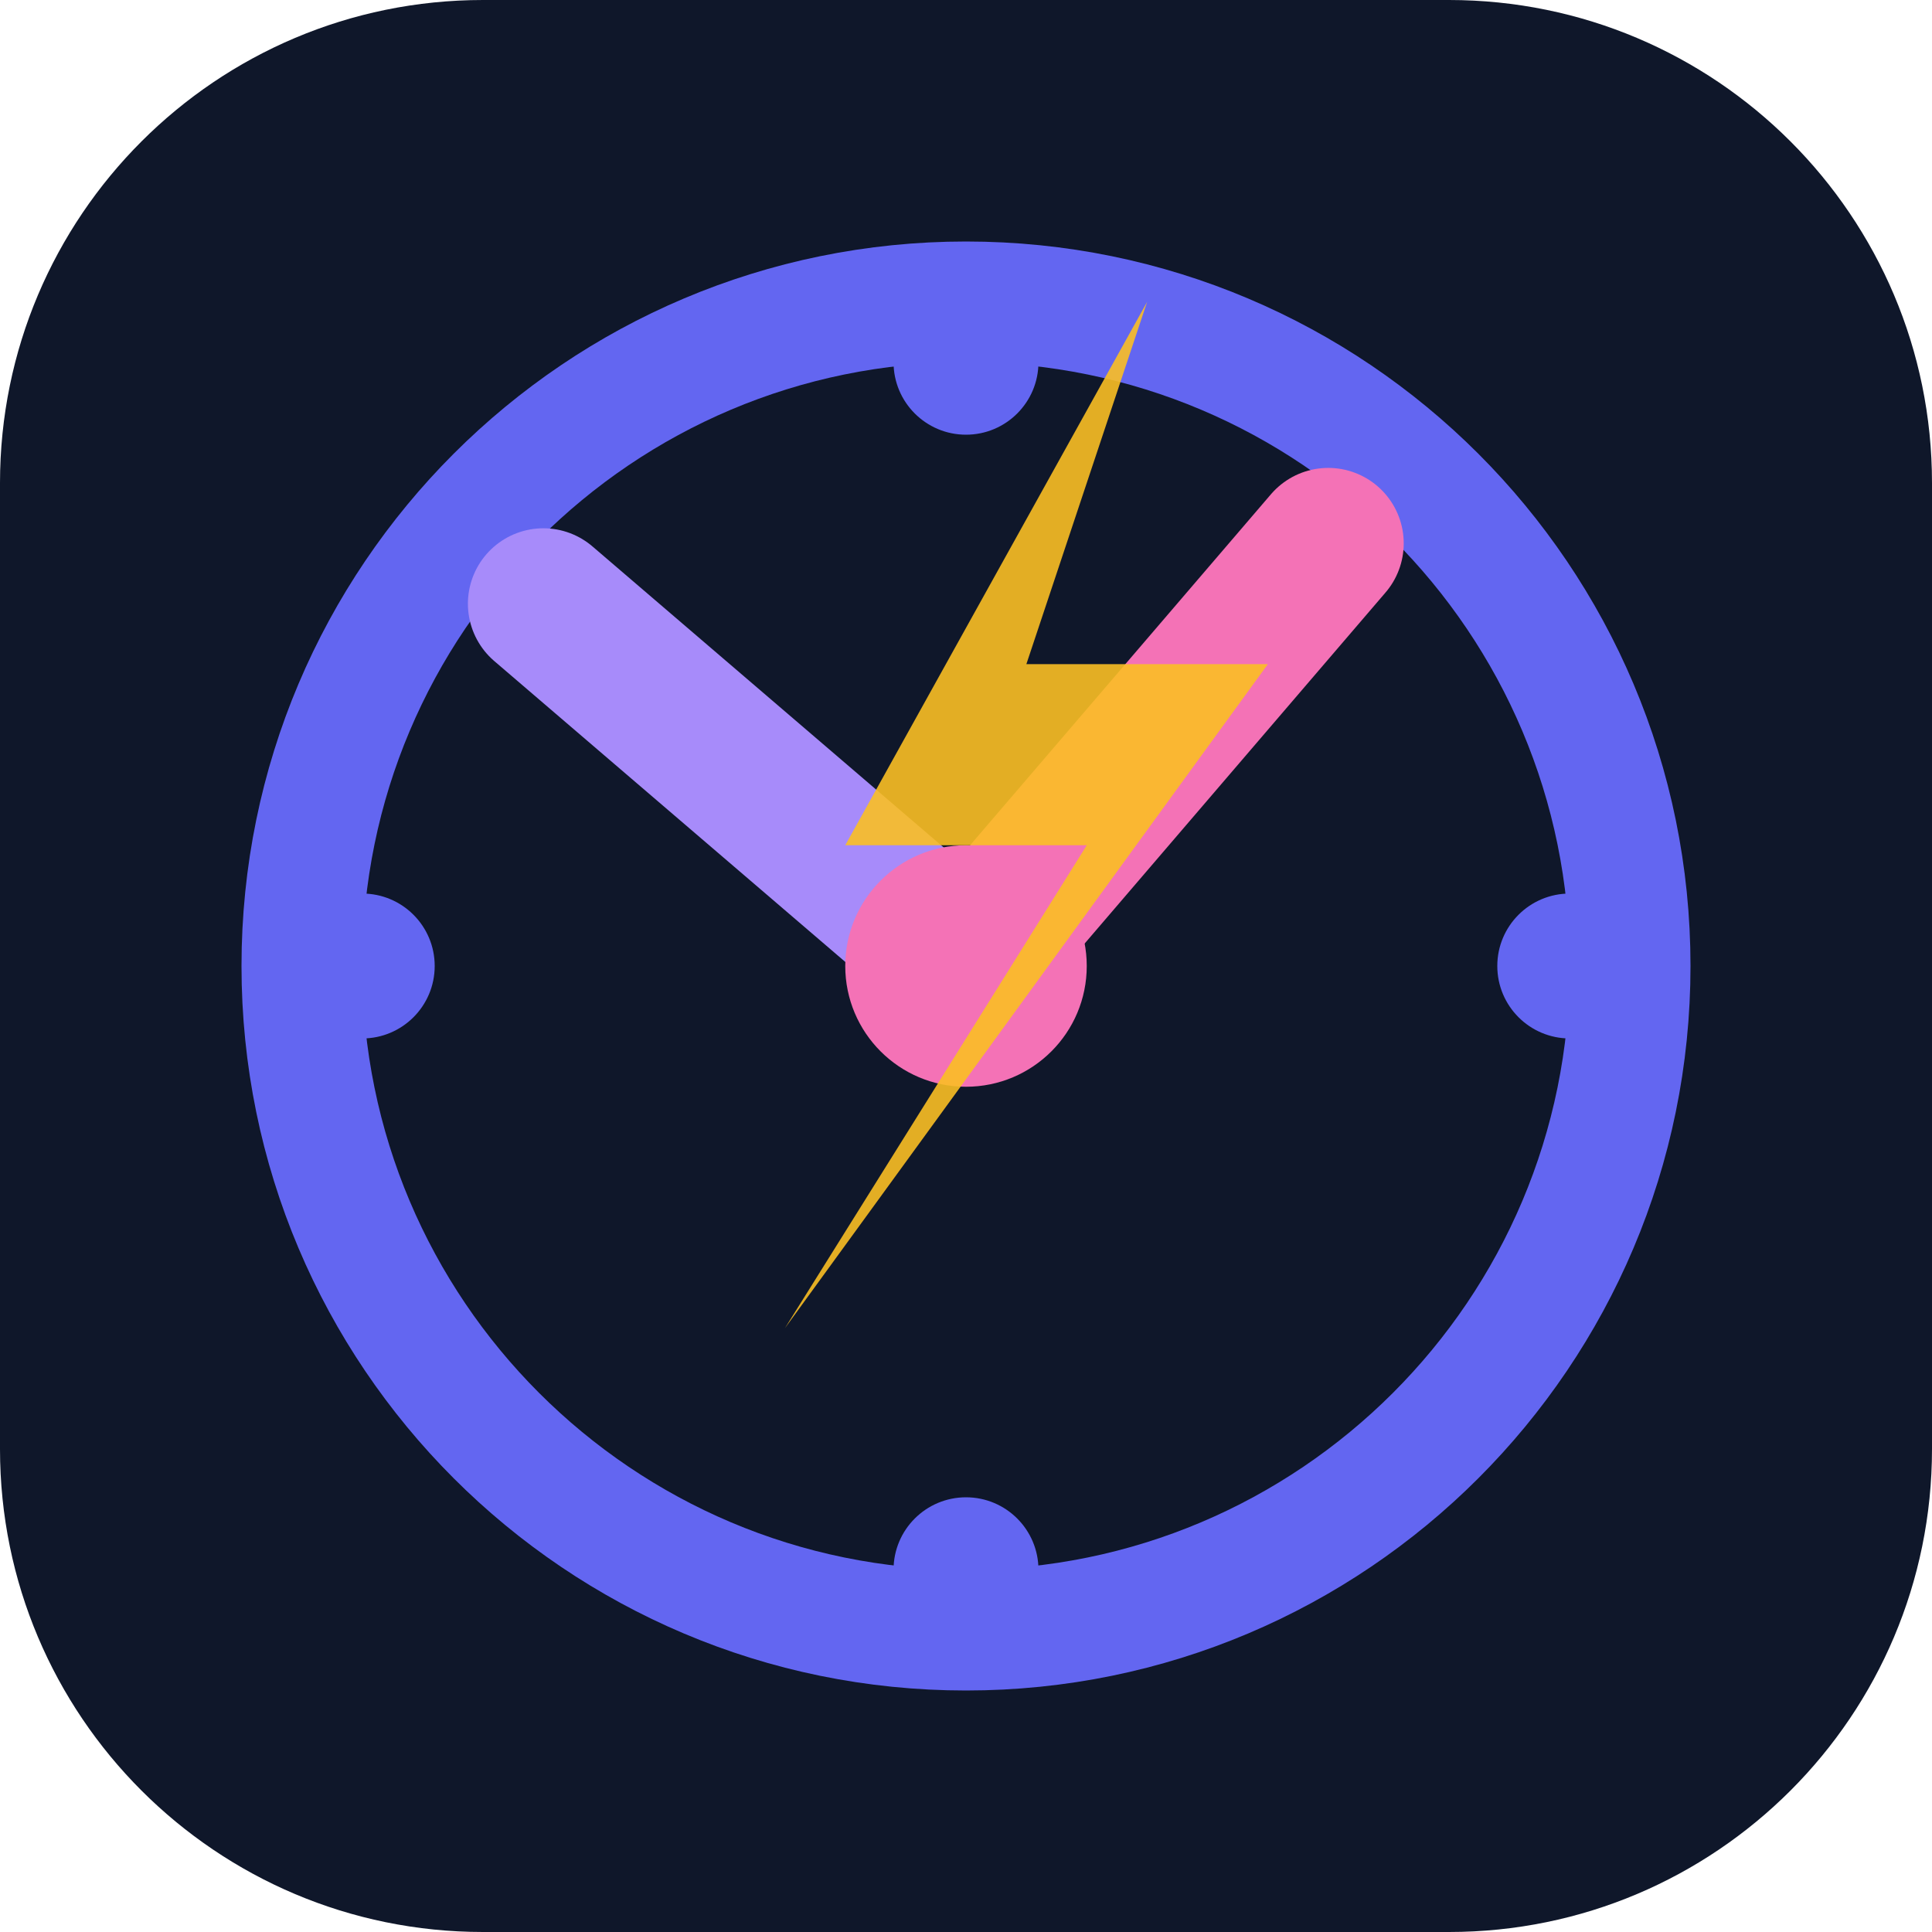
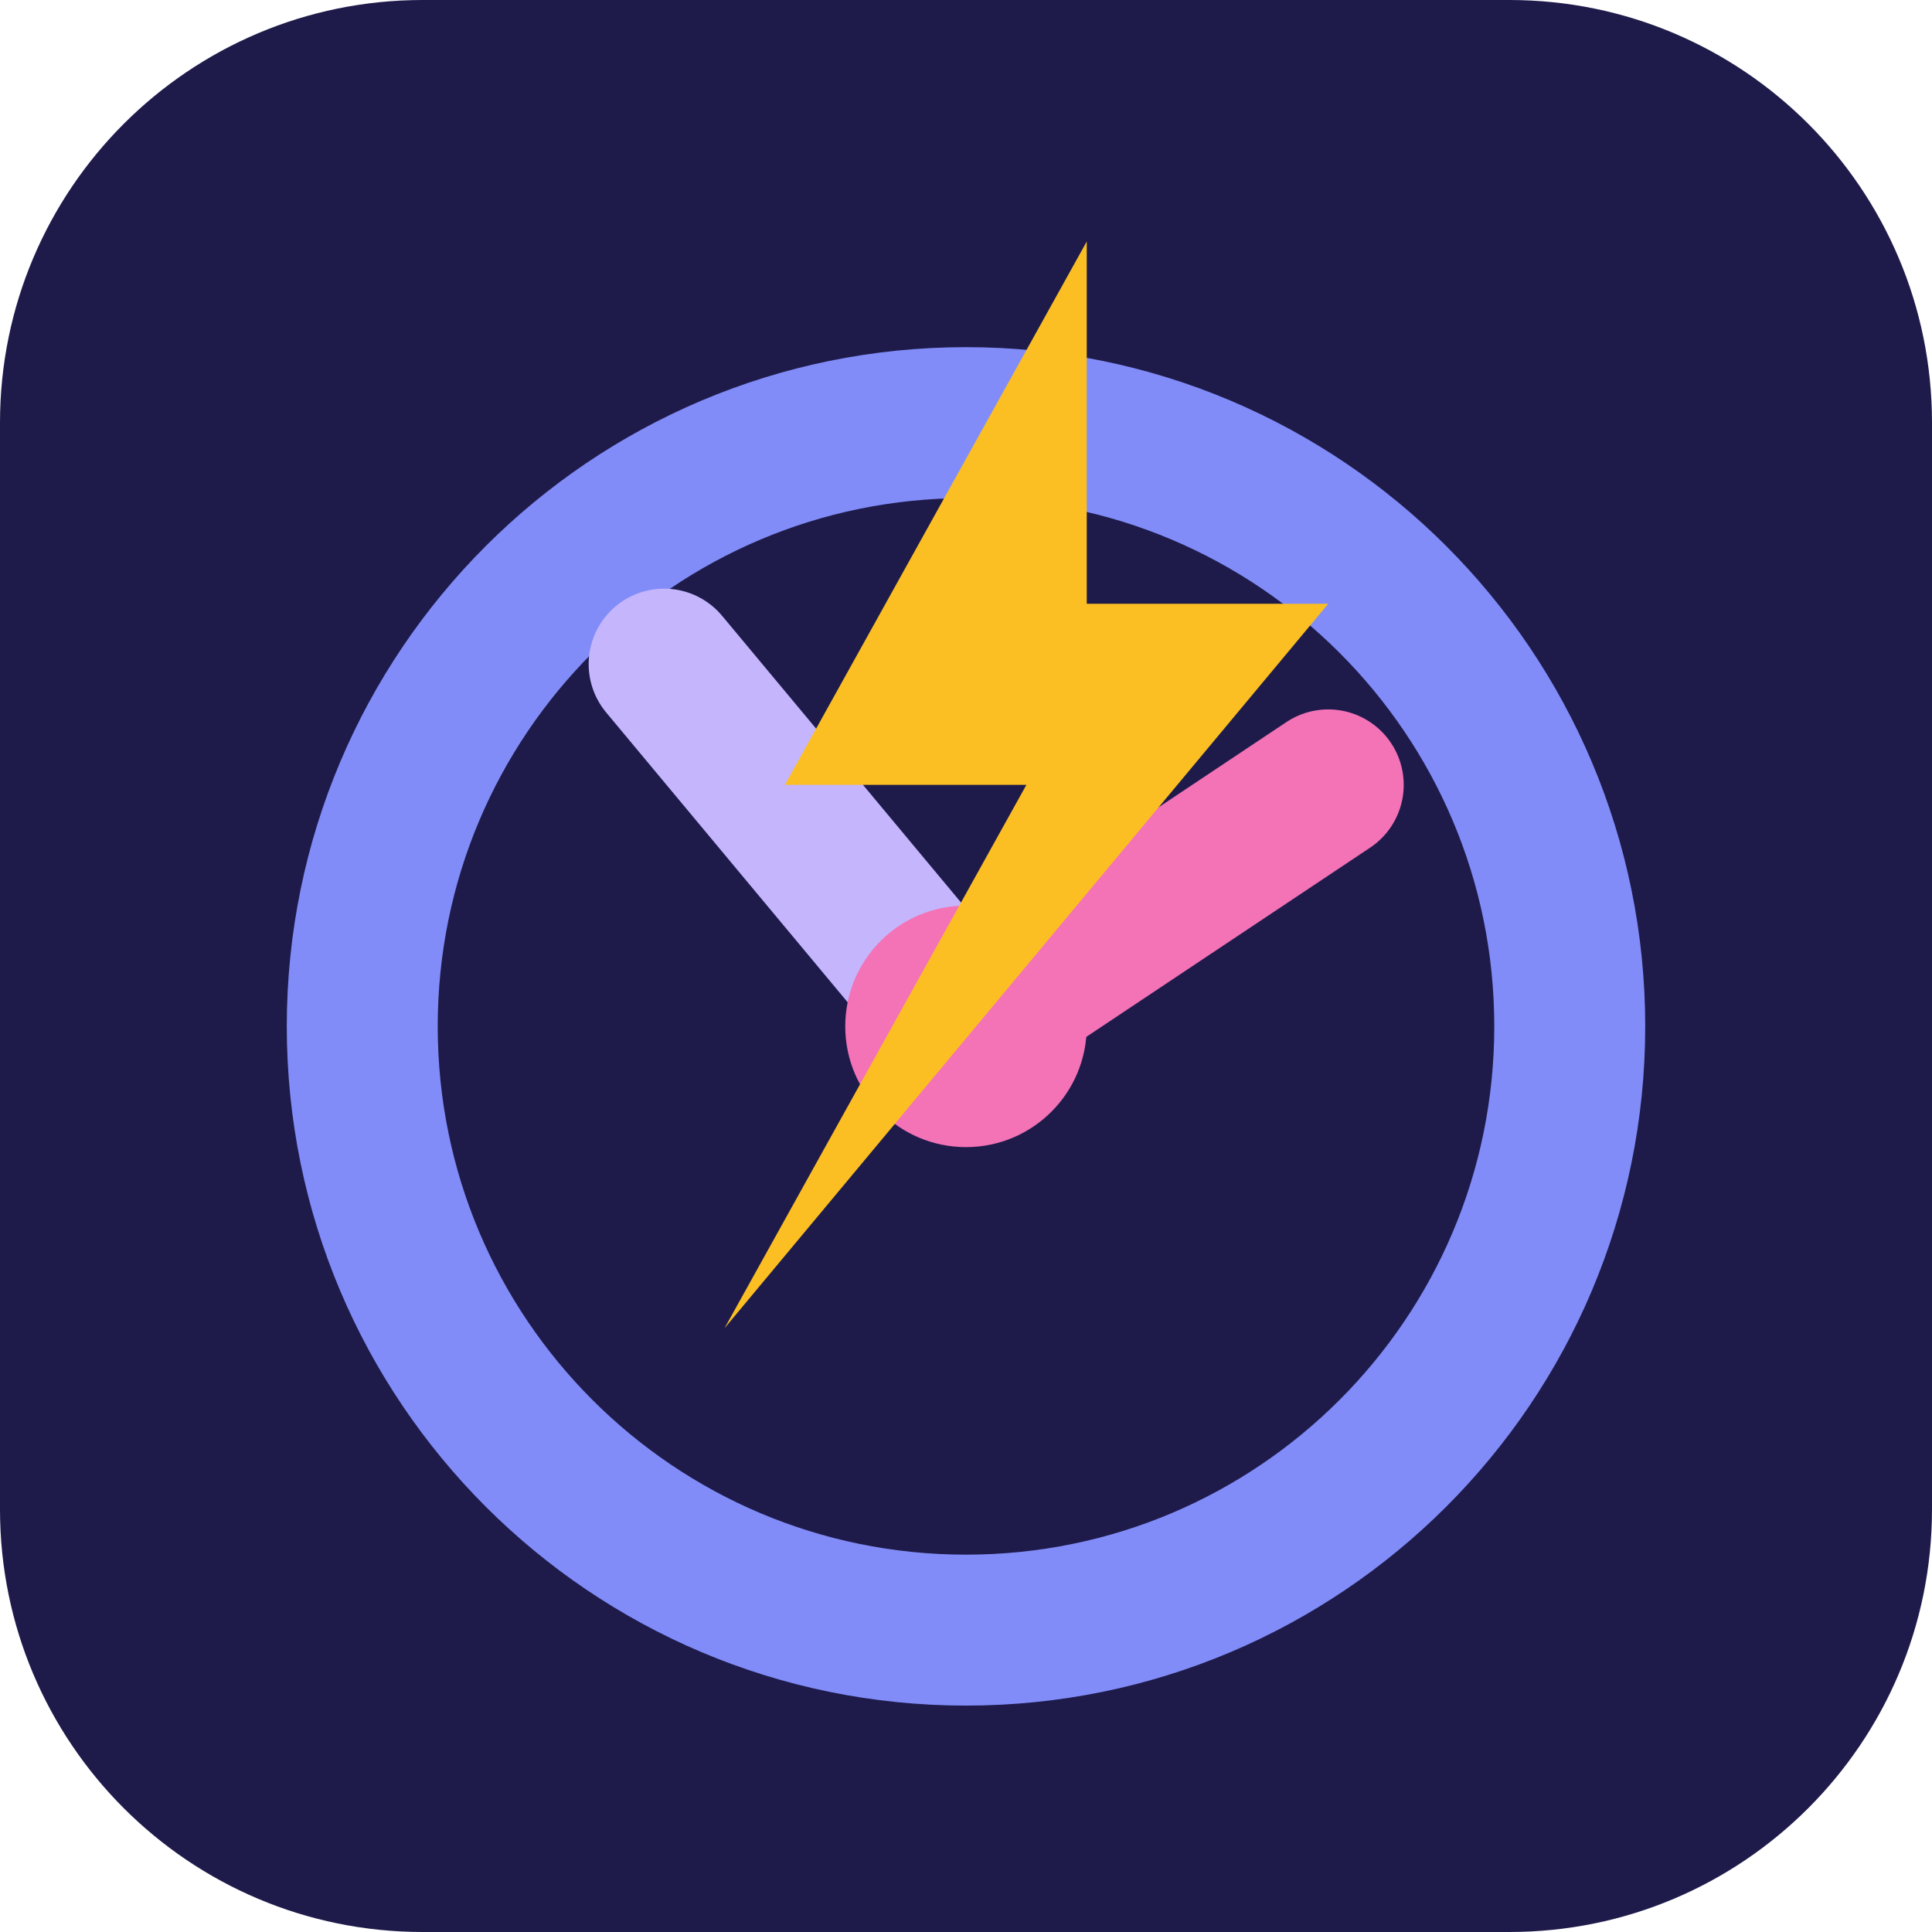
<svg xmlns="http://www.w3.org/2000/svg" viewBox="0 0 32 32">
-   <rect width="32" height="32" rx="8" fill="#0f172a" />
-   <circle cx="16" cy="16" r="11" fill="none" stroke="#6366f1" stroke-width="2" />
-   <line x1="16" y1="16" x2="9" y2="10" stroke="#a78bfa" stroke-width="2.5" stroke-linecap="round" />
-   <line x1="16" y1="16" x2="22" y2="9" stroke="#f472b6" stroke-width="2.5" stroke-linecap="round" />
-   <circle cx="16" cy="16" r="2" fill="#f472b6" />
-   <circle cx="16" cy="6" r="1.2" fill="#6366f1" />
-   <circle cx="26" cy="16" r="1.2" fill="#6366f1" />
-   <circle cx="16" cy="26" r="1.2" fill="#6366f1" />
-   <circle cx="6" cy="16" r="1.2" fill="#6366f1" />
-   <path d="M19 5 L14 14 L18 14 L13 22 L21 11 L17 11 Z" fill="#fbbf24" opacity="0.9" />
+   <rect width="32" height="32" rx="7" fill="#1e1b4b" />
+   <circle cx="16" cy="17" r="10" fill="none" stroke="#818cf8" stroke-width="2.5" />
+   <line x1="16" y1="17" x2="11" y2="11" stroke="#c4b5fd" stroke-width="2.5" stroke-linecap="round" />
+   <line x1="16" y1="17" x2="22" y2="13" stroke="#f472b6" stroke-width="2.5" stroke-linecap="round" />
+   <circle cx="16" cy="17" r="2" fill="#f472b6" />
+   <polygon points="18,4 13,13 17,13 12,22 22,10 18,10" fill="#fbbf24" />
</svg>
